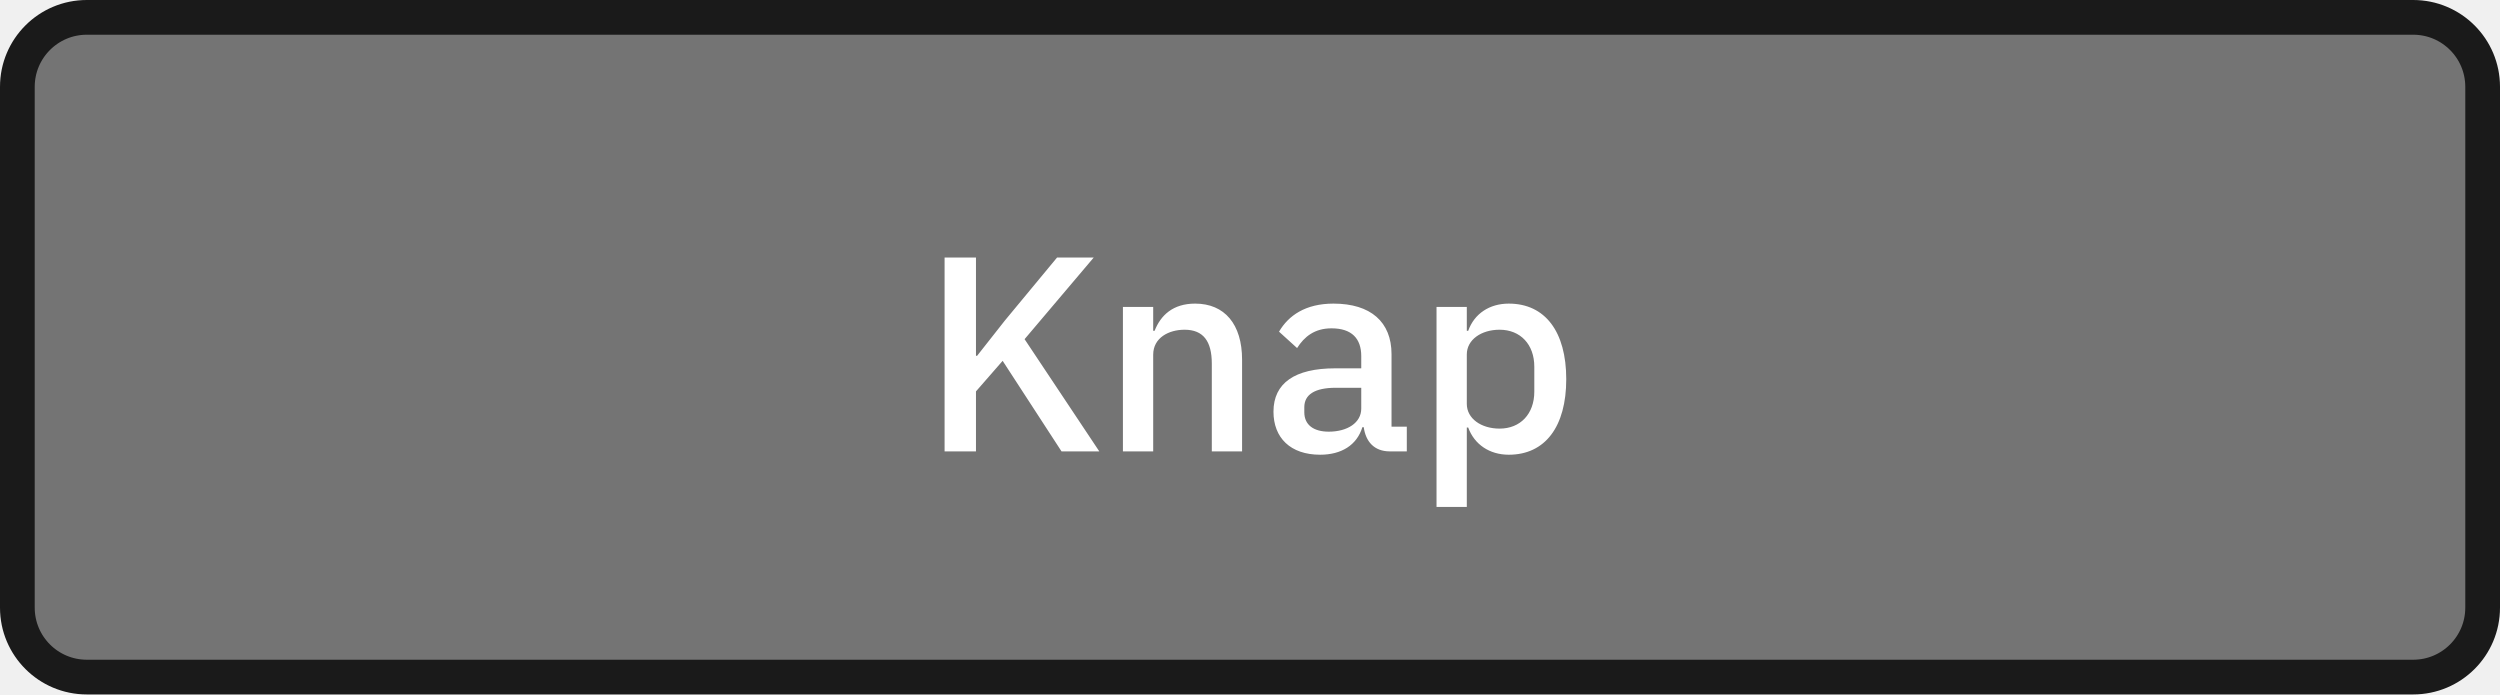
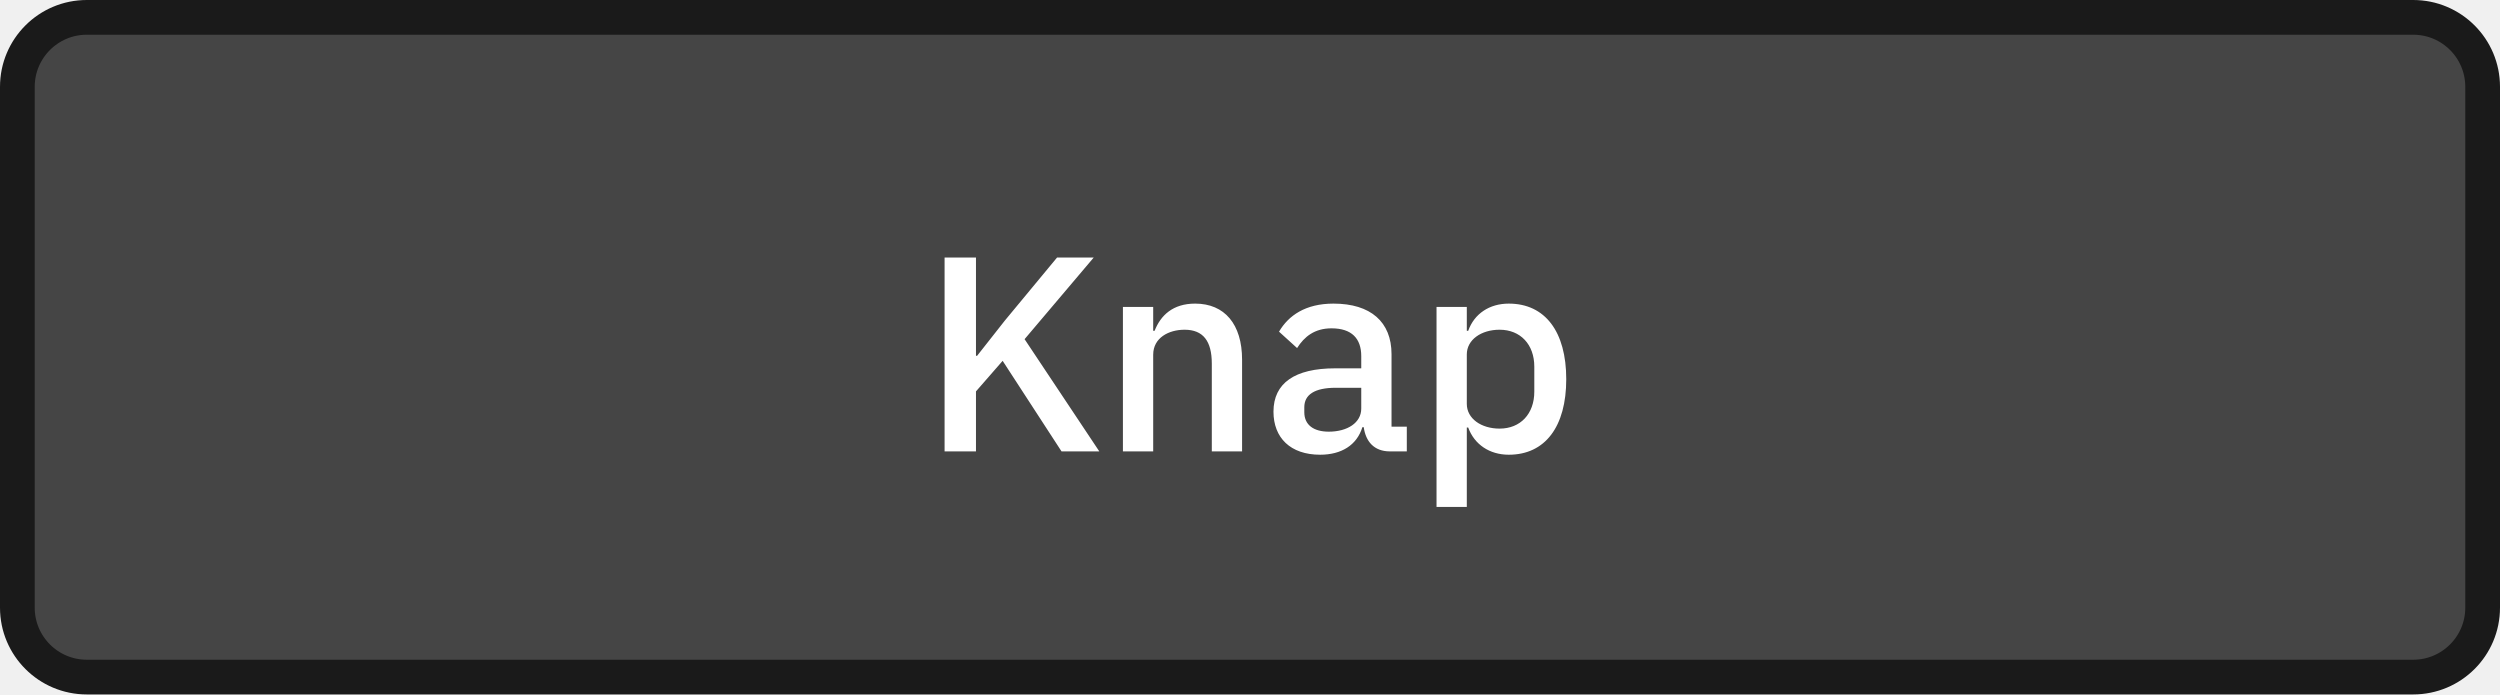
<svg xmlns="http://www.w3.org/2000/svg" width="144px" height="40px" viewBox="0 0 144 40" version="1.1">
-   <g id="Illustrationer" stroke="none" stroke-width="1" fill="none" fill-rule="evenodd">
-     <g id="Overview_illustrationer_Ver02" transform="translate(-880, -1788)">
-       <g id="Knapper" transform="translate(880, 1788)">
-         <rect id="Button---Virk" stroke="#1A1A1A" stroke-width="2" fill="#747474" x="1" y="1" width="142" height="38" rx="4" />
+   <defs />
+   <g id="Page-1" stroke="none" stroke-width="1" fill="none" fill-rule="evenodd">
+     <g id="Overview_illustrationer" transform="translate(-176, -808)">
+       <g id="Knapper" transform="translate(176, 808)">
+         <rect id="Button---Virk" stroke="#1A1A1A" stroke-width="2" fill="#454545" x="1" y="1" width="142" height="38" rx="4" />
        <path d="M61.144,26 L57.752,20.784 L56.216,22.544 L56.216,26 L54.408,26 L54.408,14.832 L56.216,14.832 L56.216,20.496 L56.28,20.496 L57.88,18.464 L60.888,14.832 L63,14.832 L59.016,19.536 L63.32,26 L61.144,26 Z M66.424,26 L64.68,26 L64.68,17.68 L66.424,17.68 L66.424,19.056 L66.504,19.056 C66.856,18.16 67.56,17.488 68.84,17.488 C70.536,17.488 71.544,18.672 71.544,20.72 L71.544,26 L69.8,26 L69.8,20.944 C69.8,19.648 69.304,18.992 68.232,18.992 C67.32,18.992 66.424,19.456 66.424,20.432 L66.424,26 Z M81.032,26 L80.056,26 C79.144,26 78.664,25.424 78.552,24.608 L78.472,24.608 C78.152,25.648 77.256,26.192 76.04,26.192 C74.328,26.192 73.352,25.216 73.352,23.712 C73.352,22.064 74.584,21.216 76.904,21.216 L78.408,21.216 L78.408,20.512 C78.408,19.504 77.864,18.912 76.696,18.912 C75.72,18.912 75.128,19.392 74.712,20.048 L73.672,19.104 C74.216,18.176 75.192,17.488 76.808,17.488 C78.952,17.488 80.152,18.544 80.152,20.4 L80.152,24.576 L81.032,24.576 L81.032,26 Z M76.536,24.864 C77.608,24.864 78.408,24.352 78.408,23.536 L78.408,22.336 L76.936,22.336 C75.72,22.336 75.128,22.736 75.128,23.456 L75.128,23.744 C75.128,24.48 75.672,24.864 76.536,24.864 Z M82.744,29.2 L82.744,17.68 L84.488,17.68 L84.488,19.056 L84.568,19.056 C84.92,18.064 85.8,17.488 86.904,17.488 C89,17.488 90.216,19.104 90.216,21.84 C90.216,24.576 89,26.192 86.904,26.192 C85.8,26.192 84.92,25.6 84.568,24.624 L84.488,24.624 L84.488,29.2 L82.744,29.2 Z M86.376,24.688 C87.576,24.688 88.376,23.84 88.376,22.56 L88.376,21.12 C88.376,19.84 87.576,18.992 86.376,18.992 C85.32,18.992 84.488,19.568 84.488,20.416 L84.488,23.264 C84.488,24.112 85.32,24.688 86.376,24.688 Z" id="Knap" fill="#FFFFFF" />
      </g>
    </g>
  </g>
</svg>
